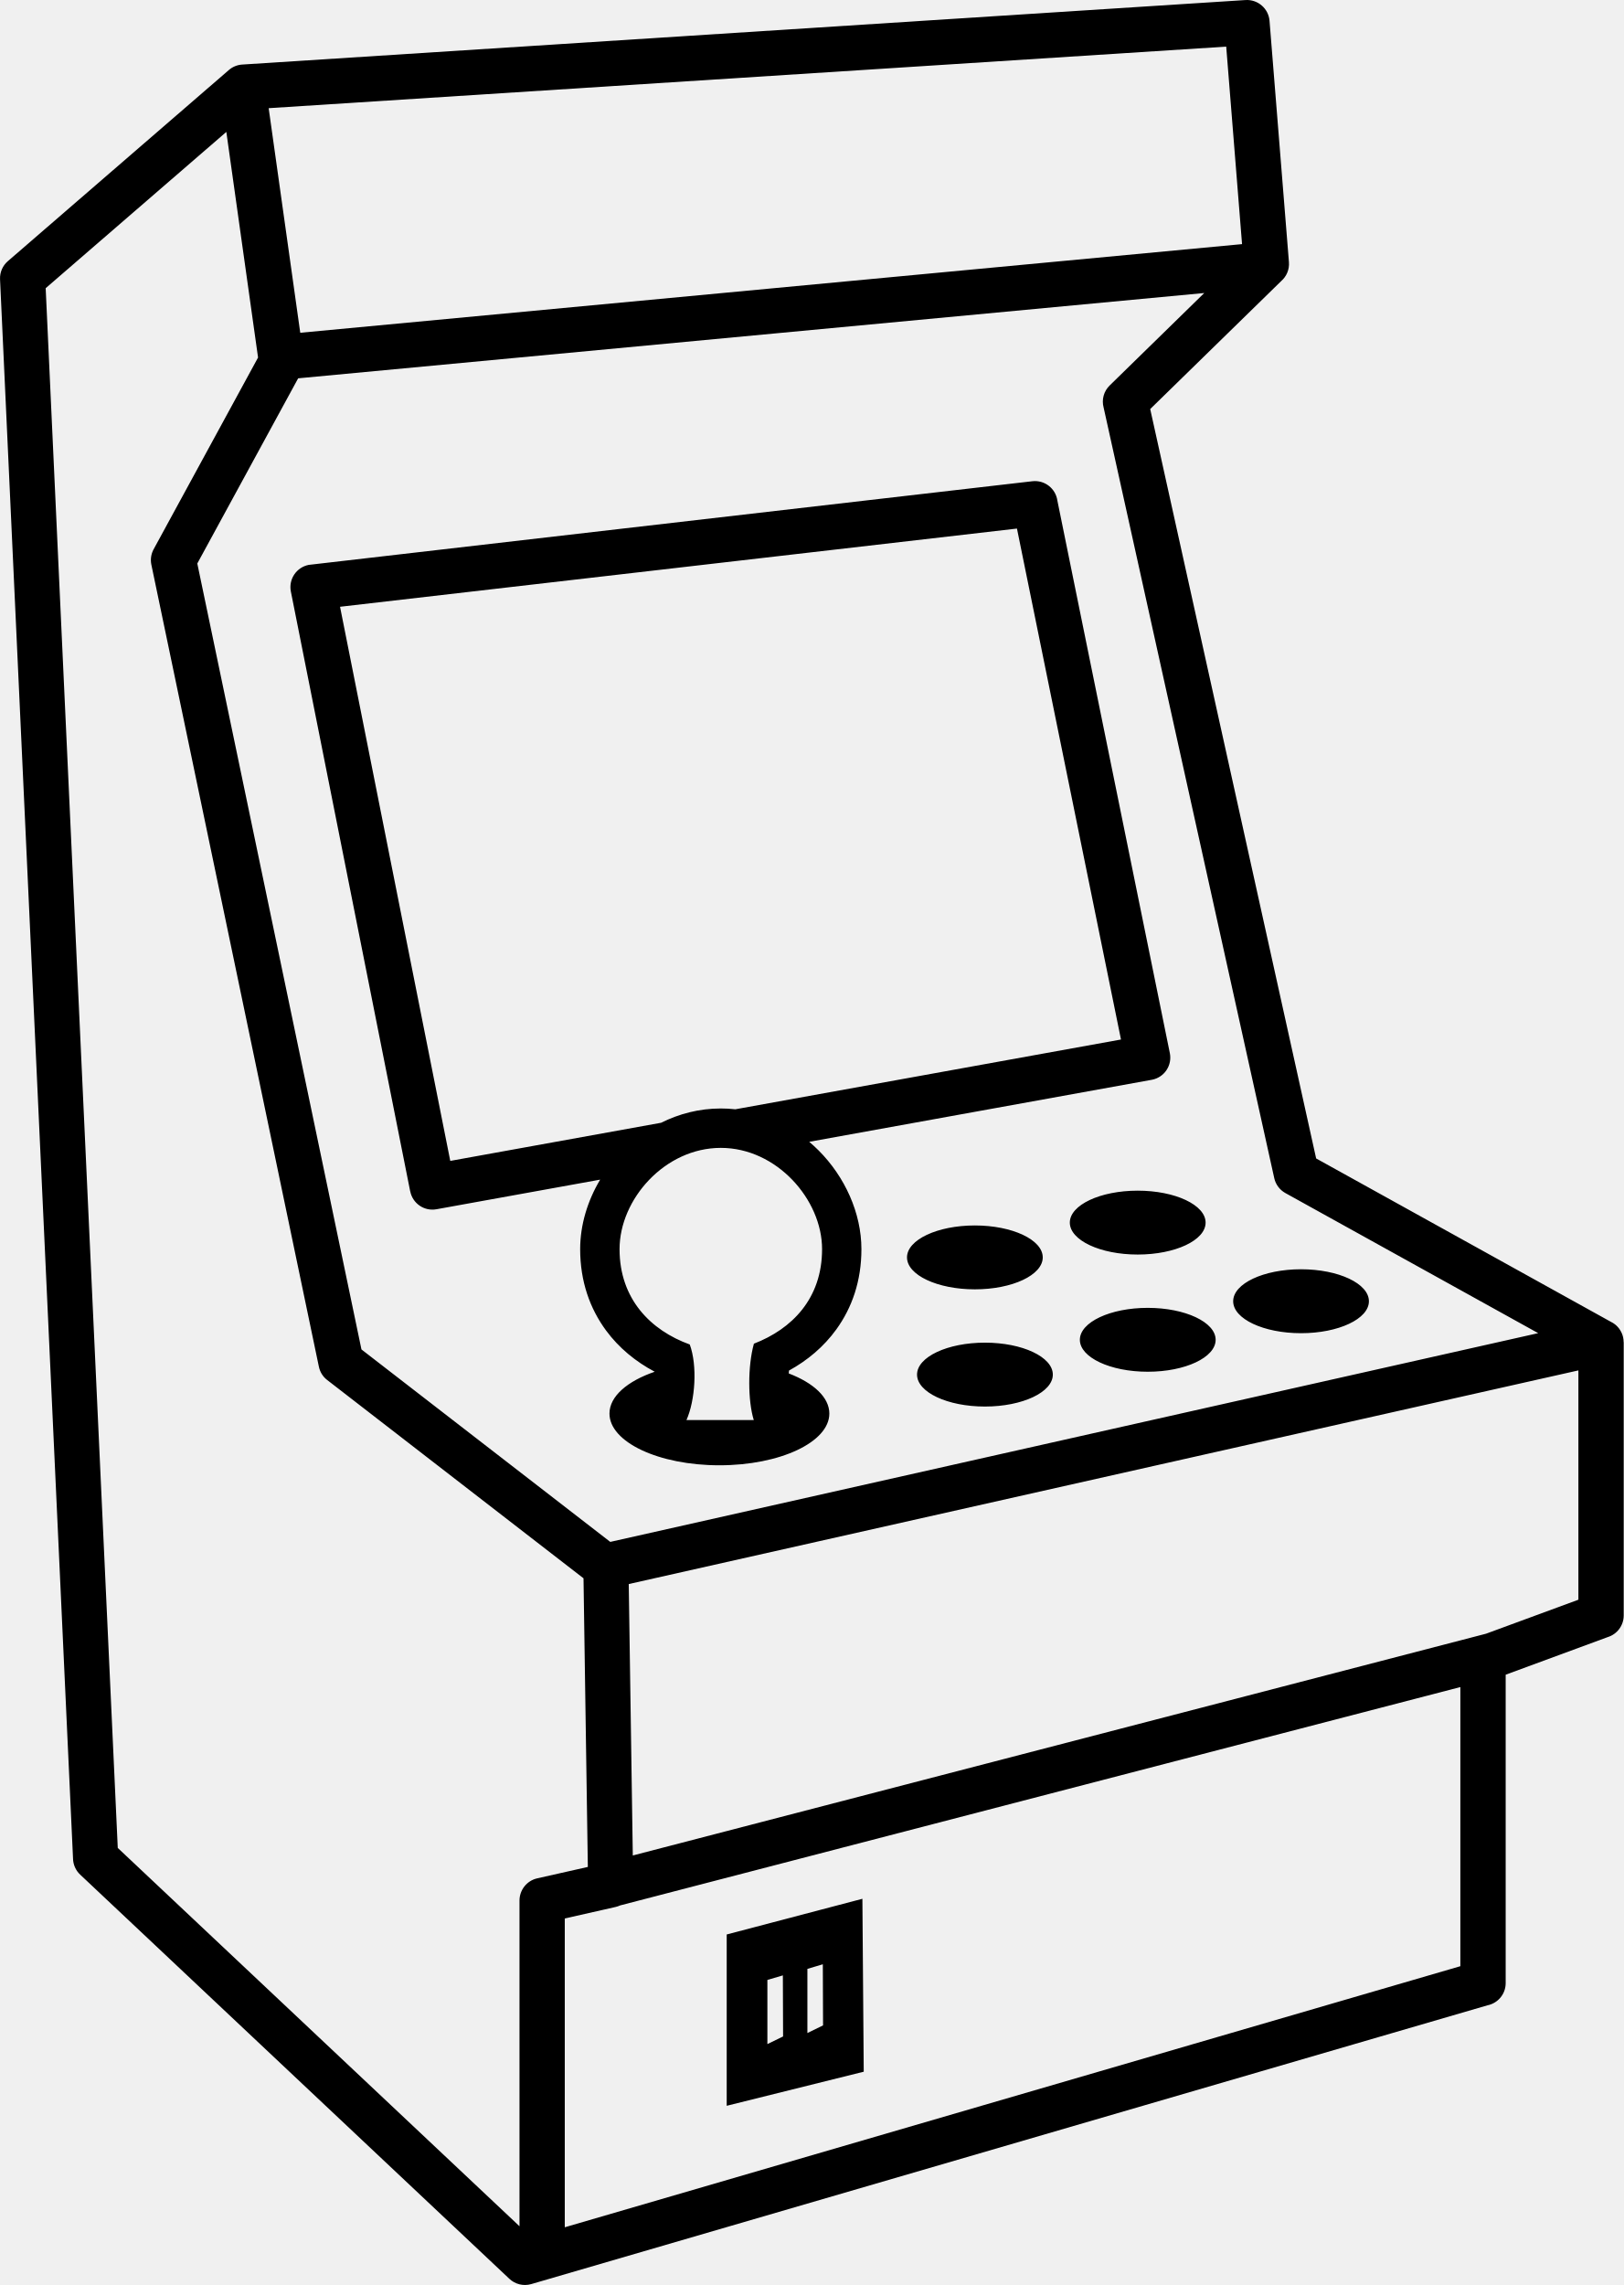
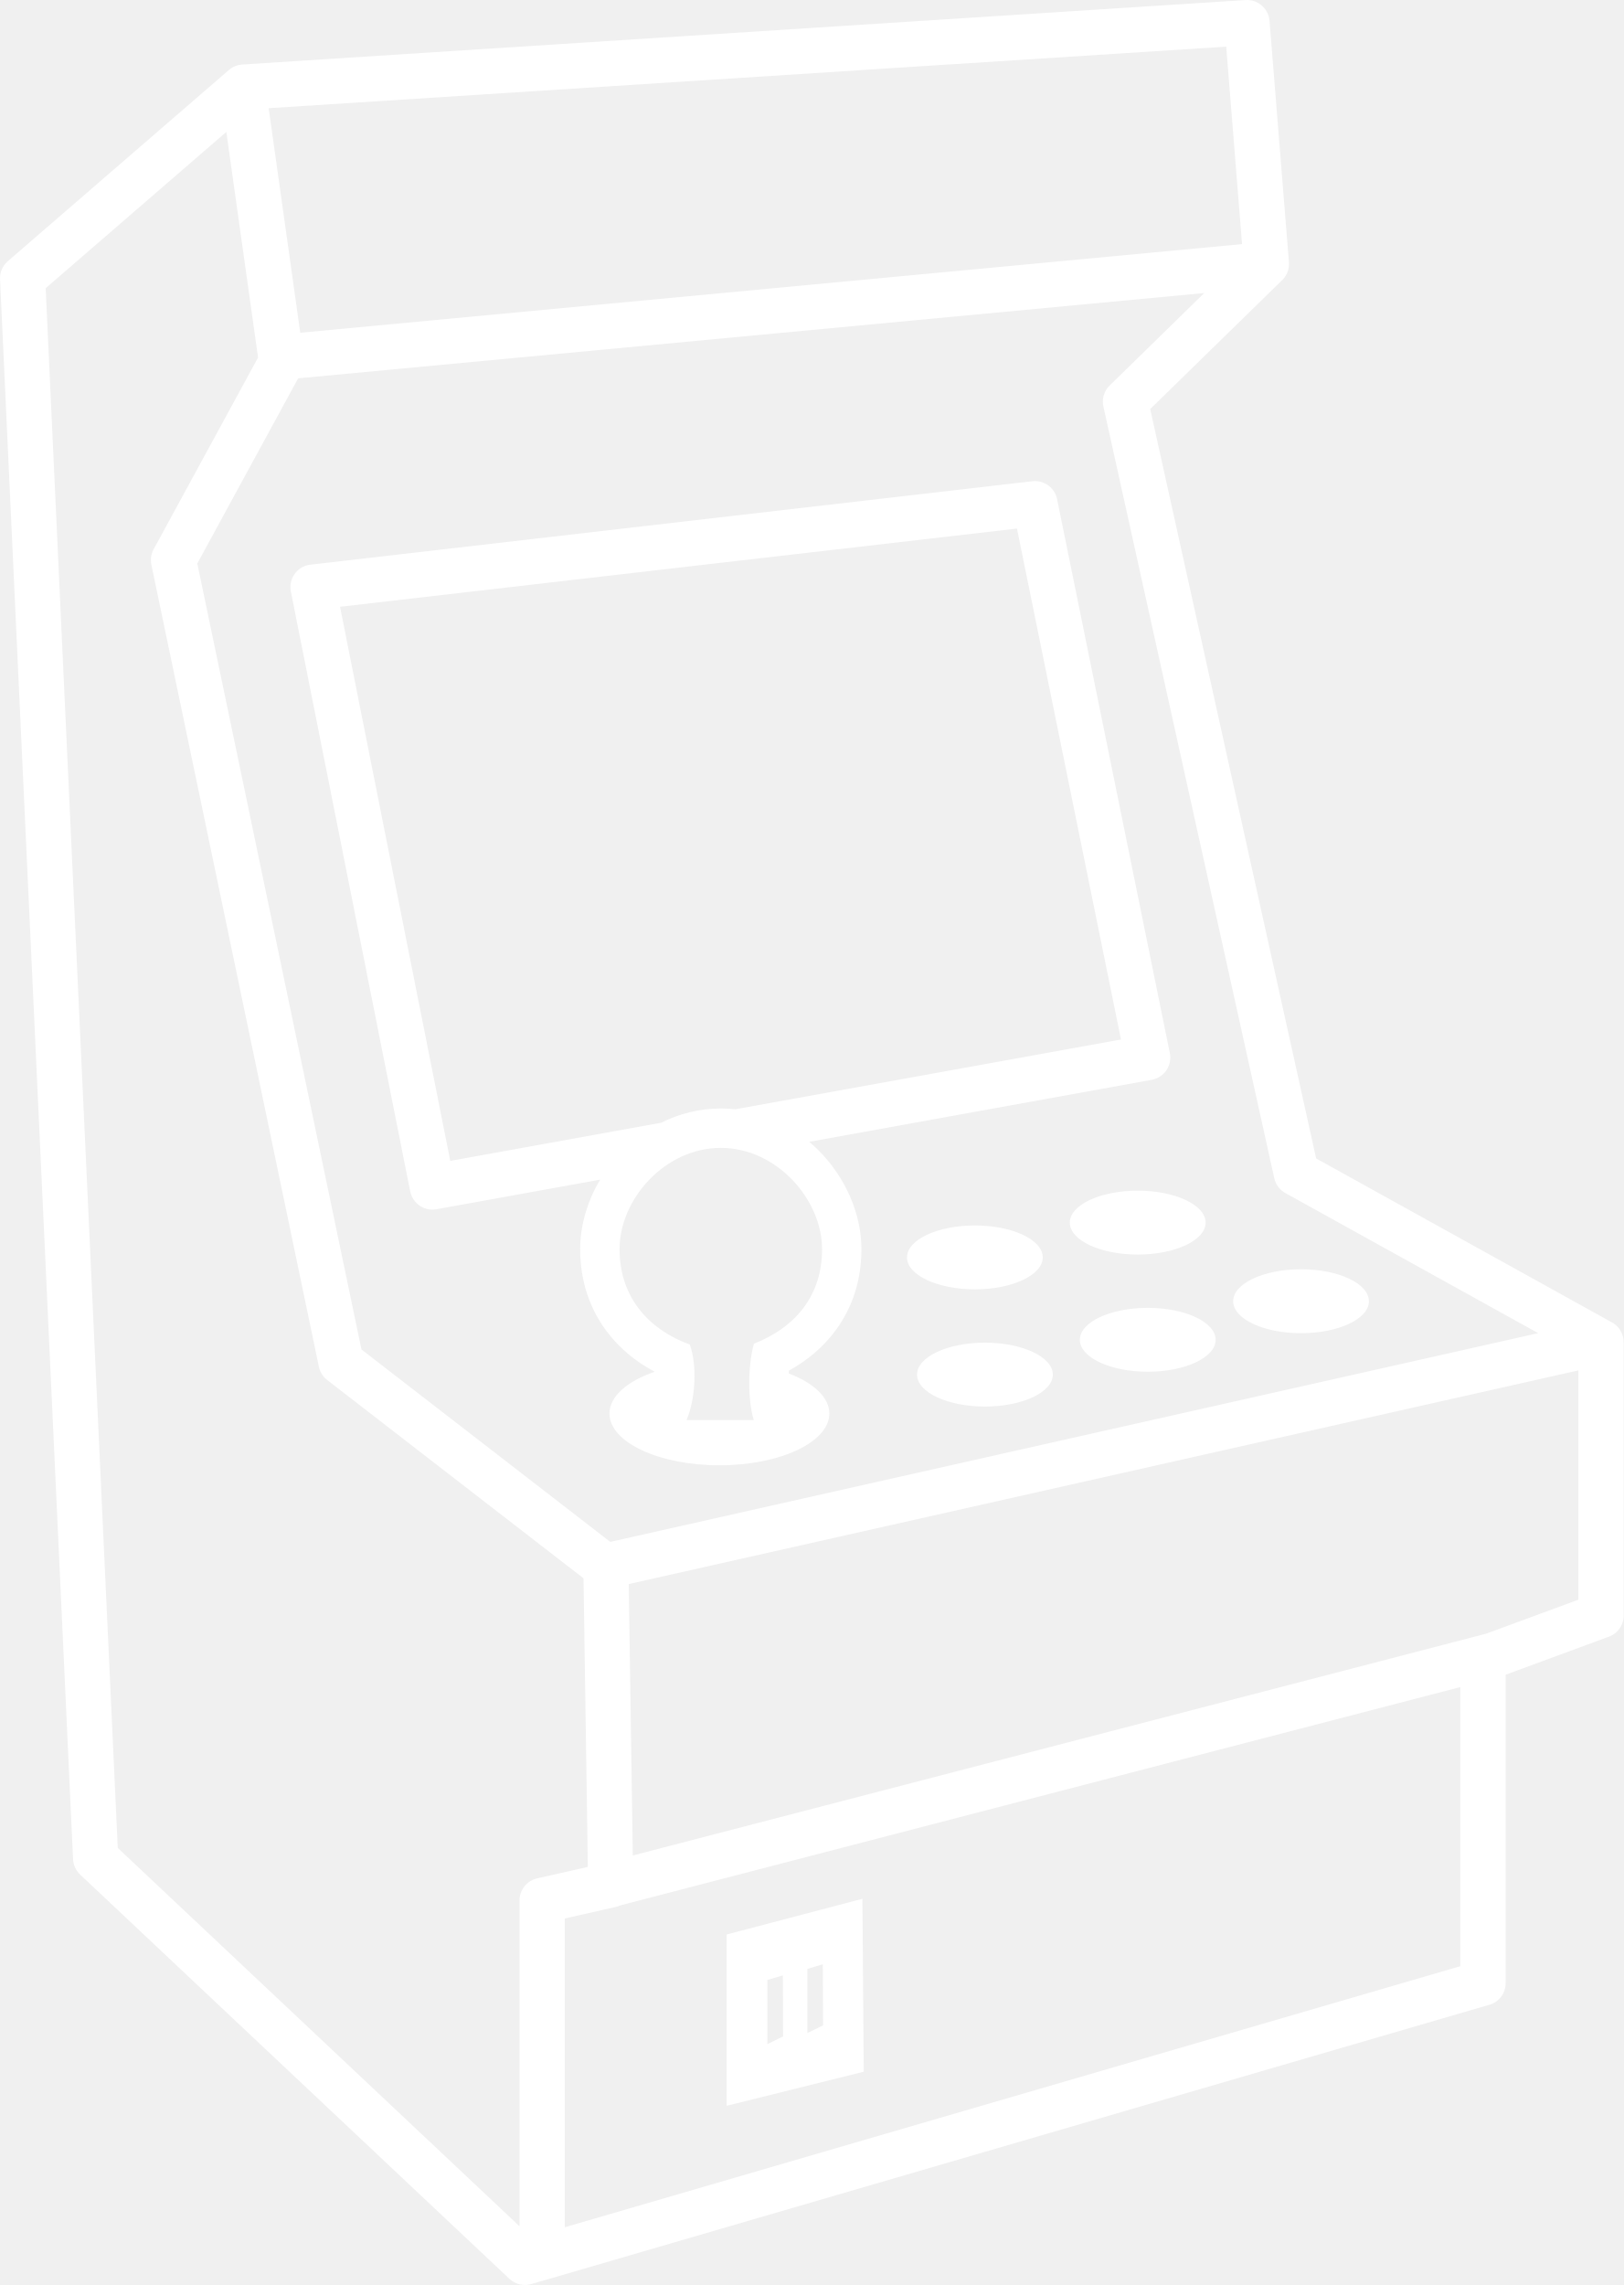
<svg xmlns="http://www.w3.org/2000/svg" shape-rendering="geometricPrecision" text-rendering="geometricPrecision" image-rendering="optimizeQuality" fill-rule="evenodd" clip-rule="evenodd" viewBox="0 0 364 512.19">
-   <path d="m333.45 449.5-214.37 62.49c-1.78.51-3.62 0-4.88-1.18L17.97 420.2a5.081 5.081 0 0 1-1.6-3.64L.01 62.6c-.07-1.61.61-3.07 1.74-4.05L51.3 15.7c.87-.76 1.93-1.16 3-1.23L279.23.01a5.08 5.08 0 0 1 5.37 4.66l4.35 54.1c.13 1.67-.56 3.21-1.73 4.23l-29.37 28.69 37.2 167.98 66.22 36.7.11.06.04.02.04.02.06.04h.01l.08.05.02.01.05.04.08.05.07.05.14.1.05.04.02.01.07.05.01.02.05.04.04.03.03.02.06.06h.01l.05.06.04.03.03.03.05.05.01.01.06.06.02.02.04.04.04.05.01.01.06.06.01.02.04.05.04.04.02.02.05.07.05.06.04.04.02.03.04.07h.01l.04.07c.36.52.63 1.11.78 1.77.08.37.12.74.12 1.11h.02v61.26a5.08 5.08 0 0 1-3.61 4.86l-22.85 8.42v69.13c0 2.47-1.76 4.52-4.09 4.98zM176.82 307.86c5.55 2.12 9.1 5.36 9.1 8.99 0 6.4-11.04 11.6-24.65 11.6s-24.64-5.2-24.64-11.6c0-3.85 4-7.26 10.14-9.37-4.24-2.25-8.01-5.32-10.9-9.24-3.61-4.9-5.81-10.98-5.81-18.24 0-5.41 1.64-10.82 4.48-15.58l-36.71 6.64c-2.72.49-5.33-1.3-5.86-4.01l-.01.01L65.2 132.57a5.08 5.08 0 0 1 4.01-5.95l162.23-18.75a5.077 5.077 0 0 1 5.6 4.34l25.21 123.84a5.055 5.055 0 0 1-3.95 5.97l-76.89 13.92c.72.61 1.42 1.25 2.09 1.92 5.92 5.92 9.61 14.07 9.61 22.14 0 7.15-2.11 13.12-5.61 17.97-2.83 3.92-6.5 6.98-10.63 9.25l-.05.64zm-28.61-56.19c4.04-2.02 8.57-3.2 13.38-3.2 1.1 0 2.19.06 3.26.18l86.45-15.64-23.32-114.53-151.75 17.53 24.71 124.21 47.27-8.55zm-6.35 164.24 191.28-49.71 20.7-7.62v-51.4l-212.89 47.89.91 60.84zm185.52-37.75L139.04 427.1c-.33.15-.68.27-1.03.35l-2.5.57-.22.05-8.68 1.96v69.22l200.77-58.52v-62.57zM116.46 499.02v-73.03c.01-2.32 1.61-4.42 3.96-4.95l11.36-2.56-.97-64.7-57.45-44.44c-1-.76-1.63-1.83-1.87-2.97l-37.56-179.8c-.27-1.3-.01-2.59.62-3.65l23.3-42.78-7.11-50.57-40.5 35.03L26.4 414.22l90.06 84.8zM67.31 74.59l211.13-19.87-3.55-44.27-214.66 13.8 7.08 50.34zm202.66-8.91L66.84 84.8l-22.61 41.51 36.8 176.17 55.78 43.14 208.02-46.79-56.69-31.41a5.067 5.067 0 0 1-2.48-3.33L247.41 91.36a5.053 5.053 0 0 1 1.36-4.96l21.2-20.72zm-14.92 201.21c8.4 0 15.22 3.21 15.22 7.16 0 3.96-6.82 7.16-15.22 7.16s-15.22-3.2-15.22-7.16c0-3.95 6.82-7.16 15.22-7.16zm-36.51 7.8c8.41 0 15.22 3.21 15.22 7.16s-6.81 7.16-15.22 7.16c-8.4 0-15.21-3.21-15.21-7.16s6.81-7.16 15.21-7.16zm-24.91 189.69-.3-38.76-30.42 8v38.4l30.72-7.64zM184.51 454l-.05-13.7-3.46 1.03v14.38l3.51-1.71zm-8.96 2.48-.05-13.69-3.47 1.02v14.38l3.52-1.71zm116.11-171.97c8.41 0 15.22 3.21 15.22 7.17 0 3.95-6.81 7.16-15.22 7.16-8.4 0-15.21-3.21-15.21-7.16 0-3.96 6.81-7.17 15.21-7.17zm-34.36 8.65c8.4 0 15.22 3.21 15.22 7.16s-6.82 7.16-15.22 7.16-15.22-3.21-15.22-7.16 6.82-7.16 15.22-7.16zm-36.5 7.8c8.4 0 15.22 3.21 15.22 7.16s-6.82 7.16-15.22 7.16c-8.41 0-15.22-3.21-15.22-7.16s6.81-7.16 15.22-7.16zm-59.21-43.66c12.54 0 22.7 11.6 22.7 22.7s-6.77 17.91-15.28 21.19c-1.42 5.08-1.35 12.9-.03 17.12h-15.09c1.96-4.39 2.49-12.18.74-16.94-8.75-3.16-15.74-10.18-15.74-21.37 0-11.19 10.16-22.7 22.7-22.7z" />
+   <path fill="#FFFFFF" d="m333.45 449.5-214.37 62.49c-1.78.51-3.62 0-4.88-1.18L17.97 420.2a5.081 5.081 0 0 1-1.6-3.64L.01 62.6c-.07-1.61.61-3.07 1.74-4.05L51.3 15.7c.87-.76 1.93-1.16 3-1.23L279.23.01a5.08 5.08 0 0 1 5.37 4.66l4.35 54.1c.13 1.67-.56 3.21-1.73 4.23l-29.37 28.69 37.2 167.98 66.22 36.7.11.06.04.02.04.02.06.04h.01l.08.05.02.01.05.04.08.05.07.05.14.1.05.04.02.01.07.05.01.02.05.04.04.03.03.02.06.06h.01l.05.06.04.03.03.03.05.05.01.01.06.06.02.02.04.04.04.05.01.01.06.06.01.02.04.05.04.04.02.02.05.07.05.06.04.04.02.03.04.07h.01l.04.07c.36.52.63 1.11.78 1.77.08.37.12.74.12 1.11h.02v61.26a5.08 5.08 0 0 1-3.61 4.86l-22.85 8.42v69.13c0 2.47-1.76 4.52-4.09 4.98zM176.82 307.86c5.55 2.12 9.1 5.36 9.1 8.99 0 6.4-11.04 11.6-24.65 11.6s-24.64-5.2-24.64-11.6c0-3.85 4-7.26 10.14-9.37-4.24-2.25-8.01-5.32-10.9-9.24-3.61-4.9-5.81-10.98-5.81-18.24 0-5.41 1.64-10.82 4.48-15.58l-36.71 6.64c-2.72.49-5.33-1.3-5.86-4.01l-.01.01L65.2 132.57a5.08 5.08 0 0 1 4.01-5.95l162.23-18.75a5.077 5.077 0 0 1 5.6 4.34l25.21 123.84a5.055 5.055 0 0 1-3.95 5.97l-76.89 13.92c.72.61 1.42 1.25 2.09 1.92 5.92 5.92 9.61 14.07 9.61 22.14 0 7.15-2.11 13.12-5.61 17.97-2.83 3.92-6.5 6.98-10.63 9.25l-.05.64zm-28.61-56.19c4.04-2.02 8.57-3.2 13.38-3.2 1.1 0 2.19.06 3.26.18l86.45-15.64-23.32-114.53-151.75 17.53 24.71 124.21 47.27-8.55zm-6.35 164.24 191.28-49.71 20.7-7.62v-51.4l-212.89 47.89.91 60.84zm185.52-37.75L139.04 427.1c-.33.15-.68.27-1.03.35l-2.5.57-.22.05-8.68 1.96v69.22l200.77-58.52v-62.57zM116.46 499.02v-73.03c.01-2.32 1.61-4.42 3.96-4.95l11.36-2.56-.97-64.7-57.45-44.44c-1-.76-1.63-1.83-1.87-2.97l-37.56-179.8c-.27-1.3-.01-2.59.62-3.65l23.3-42.78-7.11-50.57-40.5 35.03L26.4 414.22l90.06 84.8zM67.31 74.59l211.13-19.87-3.55-44.27-214.66 13.8 7.08 50.34zm202.66-8.91L66.84 84.8l-22.61 41.51 36.8 176.17 55.78 43.14 208.02-46.79-56.69-31.41a5.067 5.067 0 0 1-2.48-3.33L247.41 91.36a5.053 5.053 0 0 1 1.36-4.96l21.2-20.72zm-14.92 201.21c8.4 0 15.22 3.21 15.22 7.16 0 3.96-6.82 7.16-15.22 7.16s-15.22-3.2-15.22-7.16c0-3.95 6.82-7.16 15.22-7.16zm-36.51 7.8c8.41 0 15.22 3.21 15.22 7.16s-6.81 7.16-15.22 7.16c-8.4 0-15.21-3.21-15.21-7.16s6.81-7.16 15.21-7.16zm-24.91 189.69-.3-38.76-30.42 8v38.4l30.72-7.64zM184.51 454l-.05-13.7-3.46 1.03v14.38l3.51-1.71zm-8.96 2.48-.05-13.69-3.47 1.02v14.38l3.52-1.71zm116.11-171.97c8.41 0 15.22 3.21 15.22 7.17 0 3.95-6.81 7.16-15.22 7.16-8.4 0-15.21-3.21-15.21-7.16 0-3.96 6.81-7.17 15.21-7.17zm-34.36 8.65c8.4 0 15.22 3.21 15.22 7.16s-6.82 7.16-15.22 7.16-15.22-3.21-15.22-7.16 6.82-7.16 15.22-7.16zm-36.5 7.8c8.4 0 15.22 3.21 15.22 7.16s-6.82 7.16-15.22 7.16c-8.41 0-15.22-3.21-15.22-7.16s6.81-7.16 15.22-7.16zm-59.21-43.66c12.54 0 22.7 11.6 22.7 22.7s-6.77 17.91-15.28 21.19c-1.42 5.08-1.35 12.9-.03 17.12h-15.09c1.96-4.39 2.49-12.18.74-16.94-8.75-3.16-15.74-10.18-15.74-21.37 0-11.19 10.16-22.7 22.7-22.7z" />
</svg>
